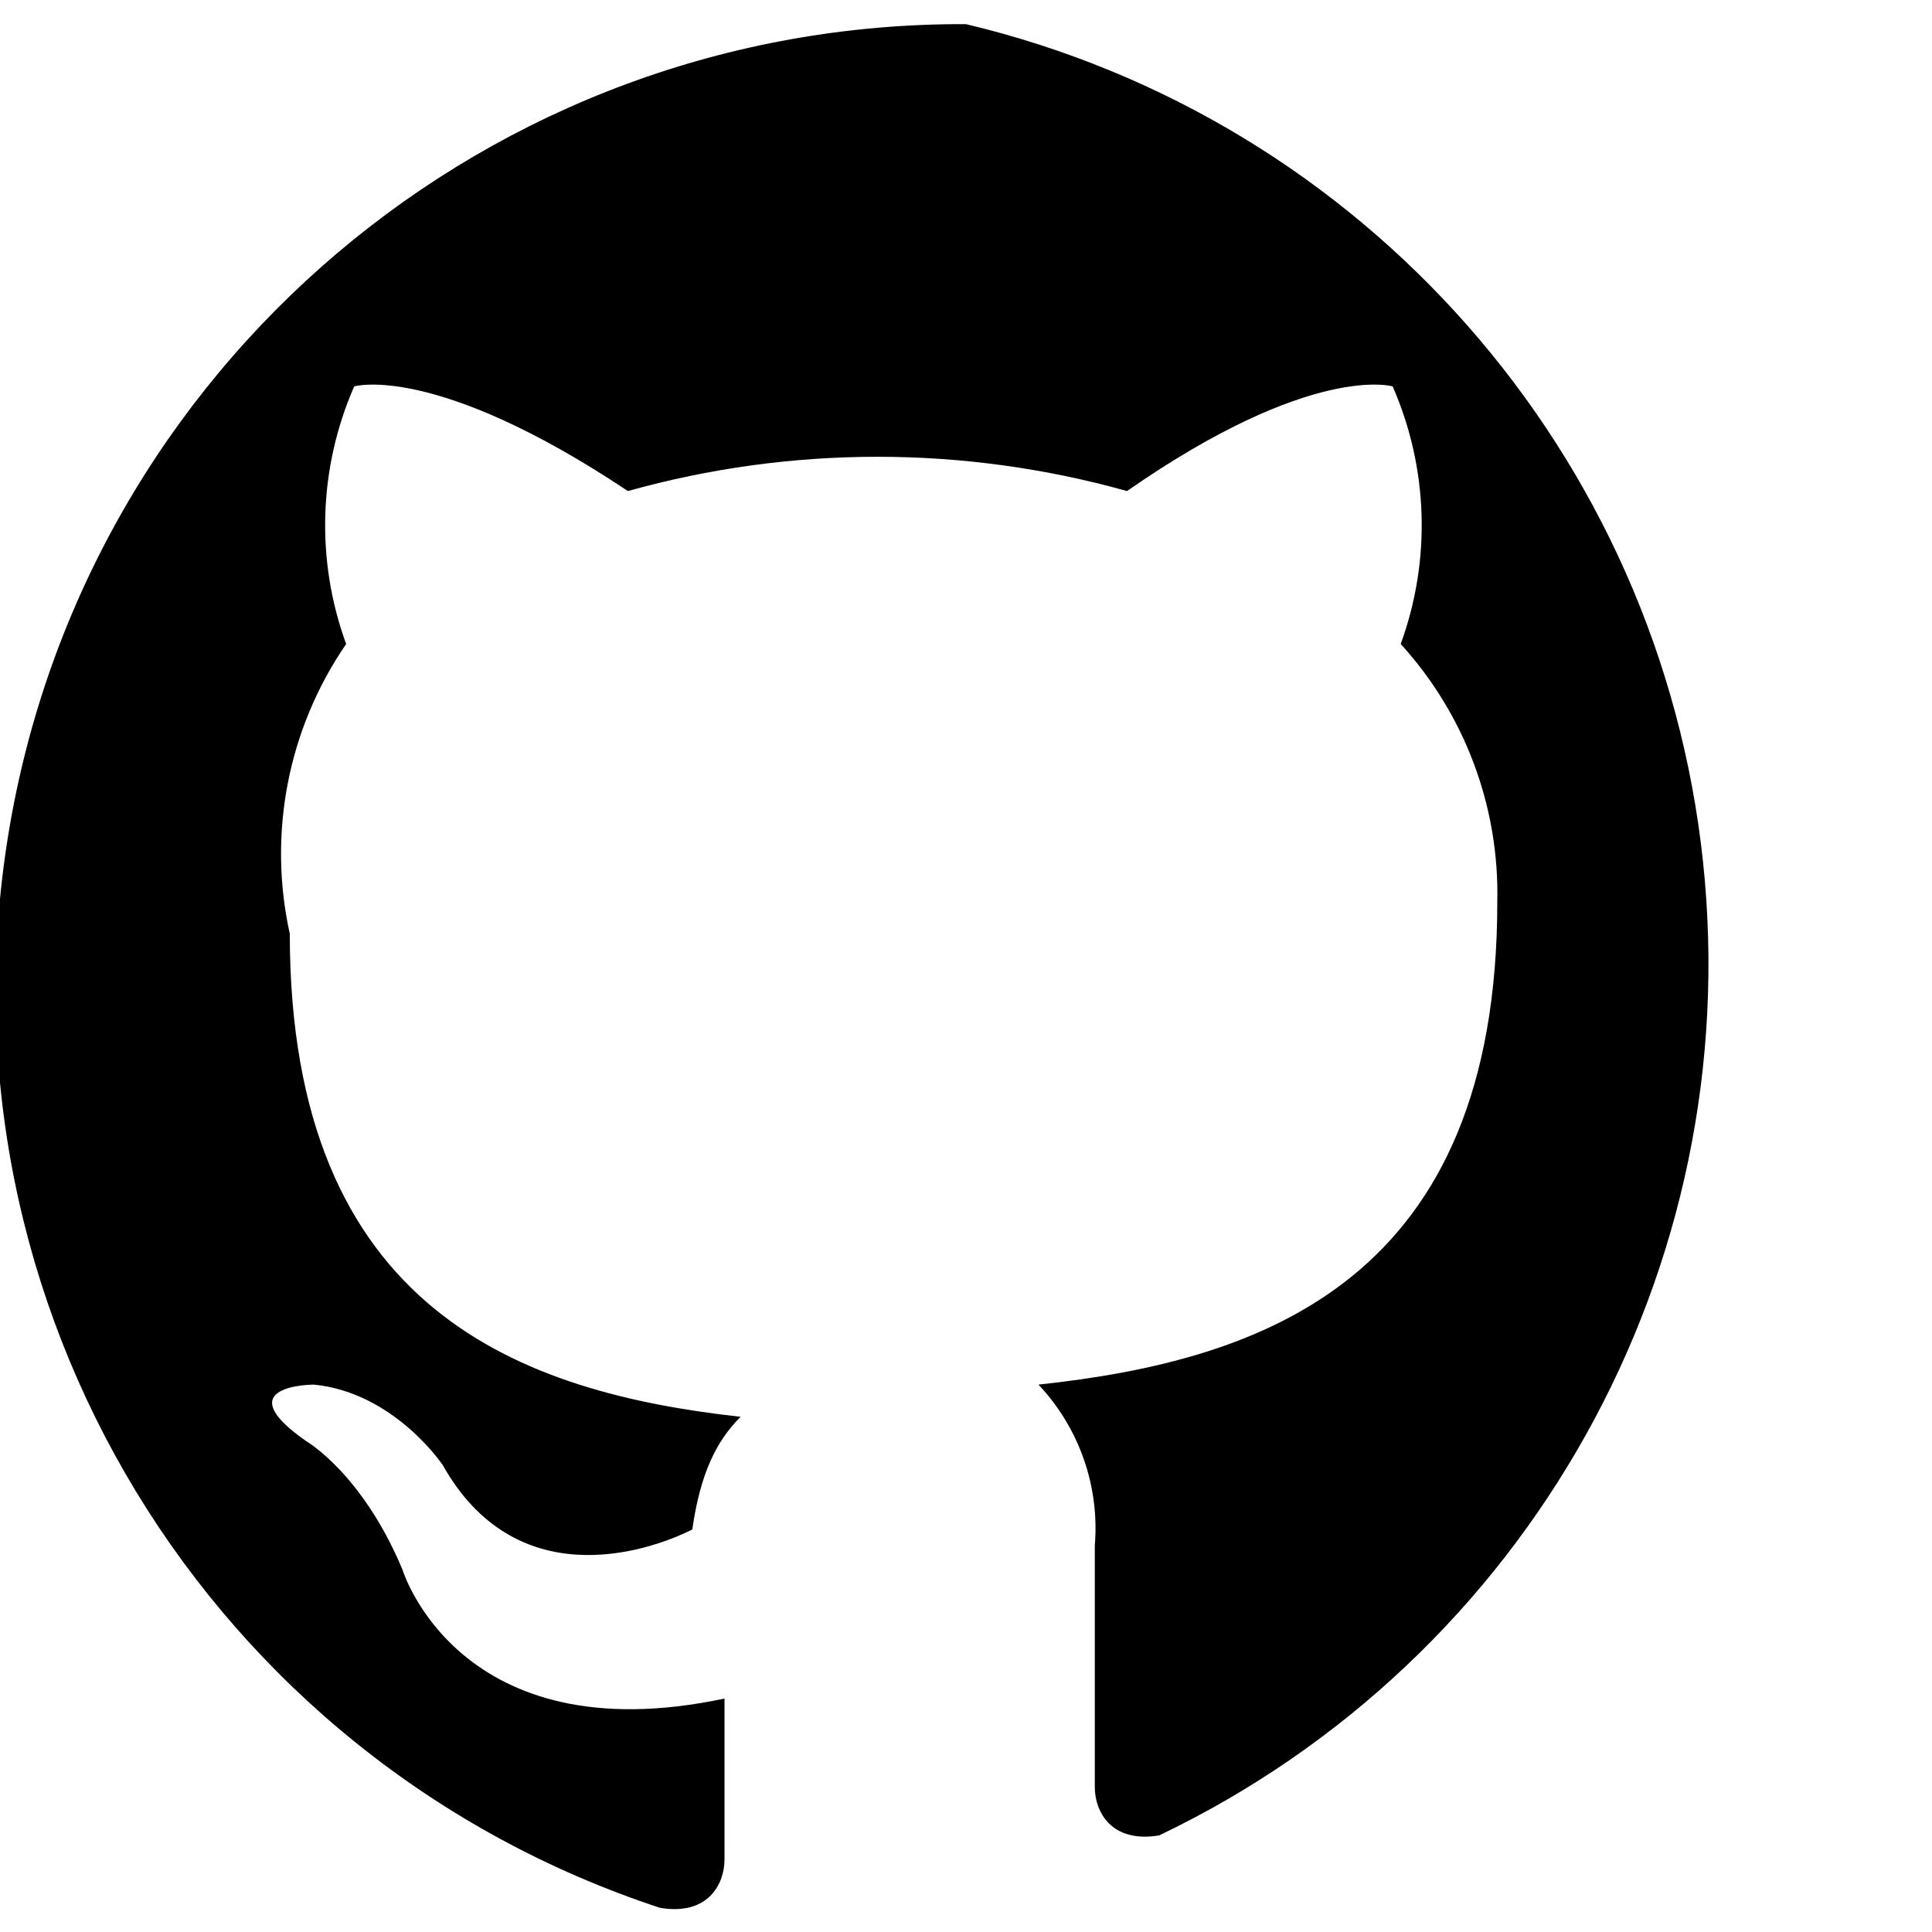
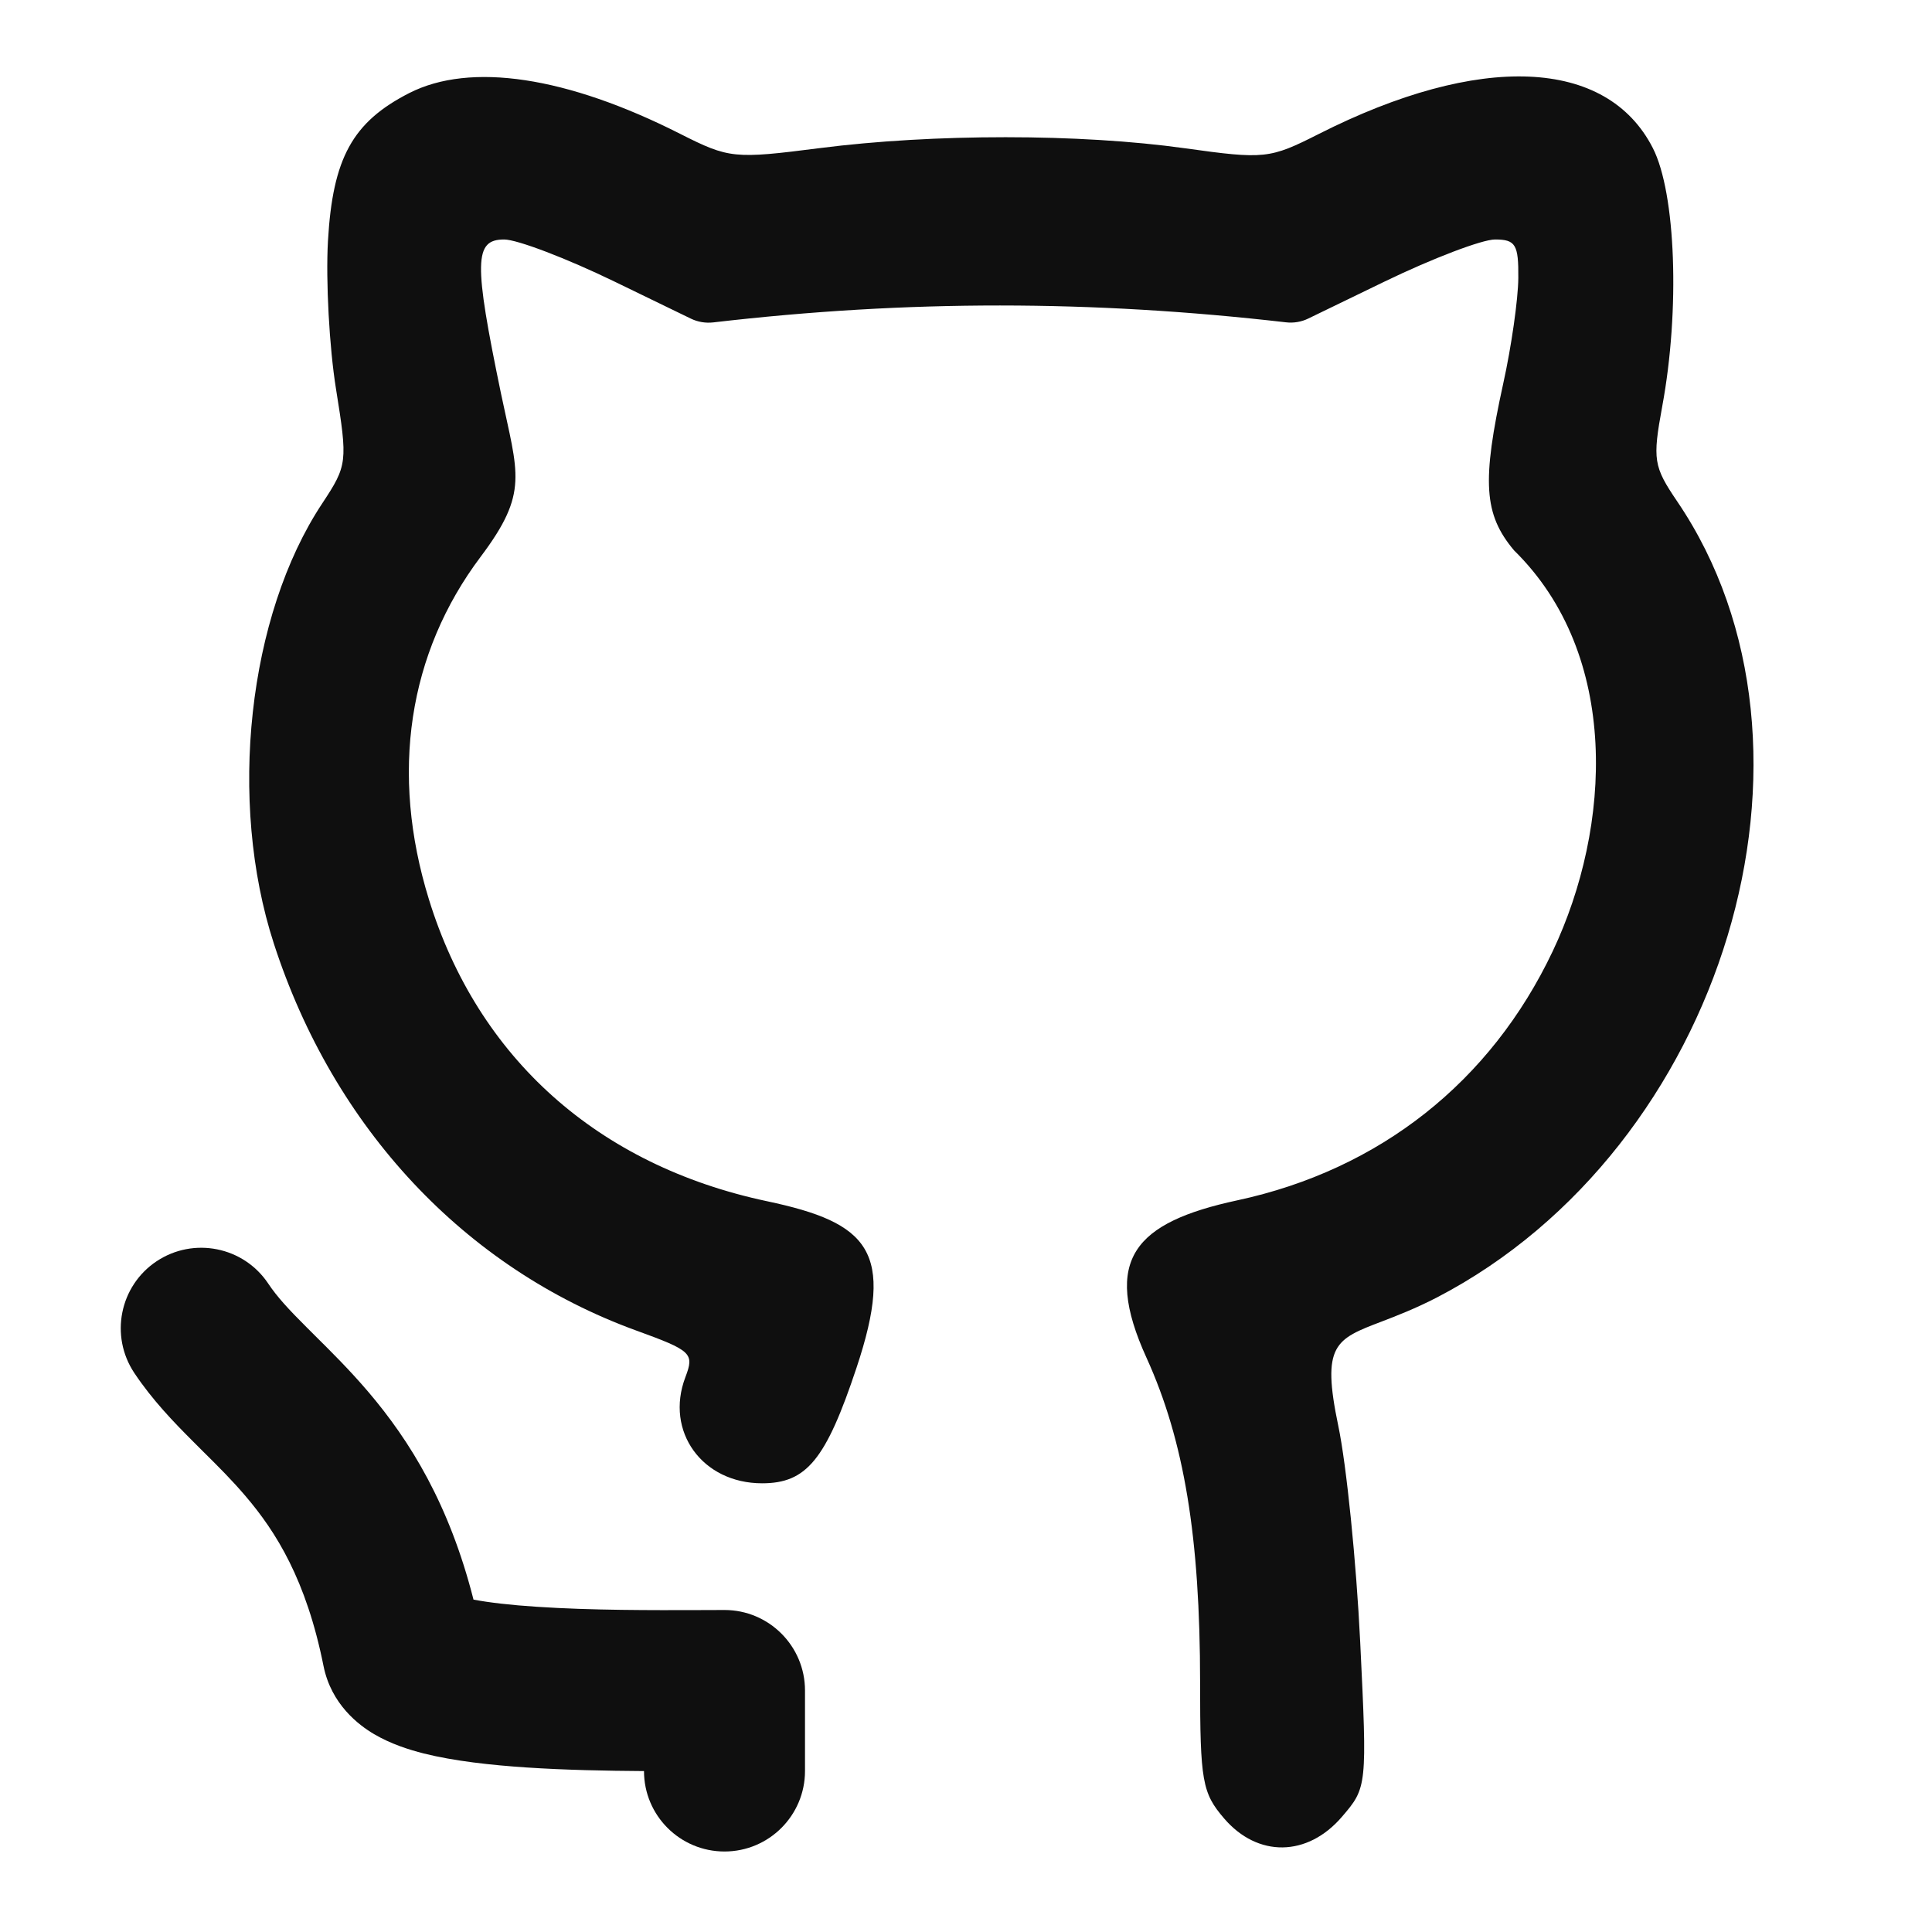
- <svg xmlns="http://www.w3.org/2000/svg" viewBox="0 0 24 24">
-   <path fill="currentColor" d="M12 .3a12 12 0 0 0-3.8 23.4c.6.1.8-.3.8-.6v-2c-3.3.7-4-1.6-4-1.6-.5-1.2-1.2-1.6-1.2-1.6-1-.7.1-.7.1-.7 1 .1 1.6 1 1.6 1 .9 1.6 2.5 1.1 3.1.8.1-.7.3-1.1.6-1.4-2.7-.3-5.6-1.3-5.6-6A4.6 4.6 0 0 1 4.3 8a4.3 4.3 0 0 1 .1-3.2s1-.3 3.4 1.3a11.5 11.5 0 0 1 6.2 0c2.3-1.6 3.3-1.3 3.3-1.3a4.3 4.3 0 0 1 .1 3.2 4.6 4.6 0 0 1 1.2 3.2c0 4.7-2.9 5.7-5.7 6a2.6 2.6 0 0 1 .7 2v3c0 .3.2.7.8.6A12 12 0 0 0 12 .3Z" />
+ <svg xmlns="http://www.w3.org/2000/svg" width="800px" height="800px" viewBox="0 0 24 24" fill="none">
+   <path d="M4.074 2.994C4.133 1.964 4.379 1.516 5.084 1.156C5.844 0.769 7.041 0.949 8.45 1.663C9.057 1.97 9.119 1.976 10.182 1.84C11.596 1.659 13.416 1.659 14.721 1.842C15.708 1.98 15.773 1.973 16.381 1.665C18.381 0.652 19.96 0.718 20.532 1.839C20.818 2.398 20.871 3.85 20.649 5.047C20.527 5.711 20.54 5.794 20.835 6.229C22.915 9.294 21.416 14.262 17.853 16.116C17.58 16.257 17.35 16.345 17.163 16.417C16.588 16.636 16.413 16.703 16.625 17.714C16.727 18.2 16.849 19.409 16.897 20.4C16.984 22.192 16.983 22.205 16.669 22.57C16.241 23.068 15.624 23.076 15.207 22.59C14.934 22.273 14.908 22.124 14.908 20.901C14.908 19.095 14.71 17.895 14.242 16.866C13.685 15.642 14.098 15.185 15.37 14.911C17.138 14.531 18.519 13.44 19.289 11.815C20.021 10.27 20.131 8.135 18.808 6.837C18.432 6.389 18.406 5.984 18.674 4.763C18.775 4.307 18.859 3.718 18.861 3.454C18.865 3.038 18.827 2.975 18.572 2.975C18.41 2.975 17.792 3.211 17.199 3.498L16.252 3.957C16.166 3.999 16.07 4.015 15.975 4.004C13.568 3.727 11.28 3.723 8.861 4.005C8.765 4.016 8.669 4 8.582 3.958L7.636 3.499C7.043 3.211 6.425 2.975 6.263 2.975C5.889 2.975 5.884 3.251 6.224 4.891C6.433 5.892 6.573 6.115 5.971 6.916C5.069 8.116 4.844 9.606 5.328 11.172C5.937 13.145 7.429 14.477 9.528 14.922C10.793 15.19 11.123 15.54 10.64 16.991C10.26 18.132 10.02 18.426 9.467 18.426C8.724 18.426 8.258 17.782 8.514 17.108C8.627 16.811 8.594 16.779 7.897 16.526C5.771 15.75 4.145 14.013 3.402 11.722C2.827 9.952 3.08 7.647 4.002 6.255C4.316 5.78 4.32 5.74 4.174 4.832C4.091 4.318 4.046 3.491 4.074 2.994Z" fill="#0F0F0F" />
+   <path d="M3.332 15.945C3.026 15.486 2.405 15.362 1.945 15.668C1.486 15.974 1.362 16.595 1.668 17.055C1.894 17.394 2.165 17.673 2.394 17.902C2.437 17.945 2.478 17.986 2.518 18.026C2.711 18.217 2.881 18.386 3.051 18.586C3.429 19.029 3.805 19.626 4.019 20.696C4.115 21.173 4.457 21.43 4.647 21.542C4.853 21.663 5.078 21.735 5.263 21.782C5.642 21.877 6.102 21.927 6.538 21.956C7.017 21.988 7.536 21.998 8 22.001C8 22.553 8.448 23 9 23C9.552 23 10 22.552 10 22V21C10 20.448 9.552 20 9 20C8.906 20 8.804 20 8.696 20.001C8.109 20.003 7.344 20.005 6.67 19.96C6.345 19.939 6.078 19.908 5.882 19.871C5.581 18.687 5.094 17.899 4.574 17.289C4.344 17.019 4.106 16.783 3.912 16.591C3.876 16.555 3.841 16.521 3.809 16.488C3.585 16.265 3.439 16.106 3.332 15.945Z" fill="#0F0F0F" />
</svg>
